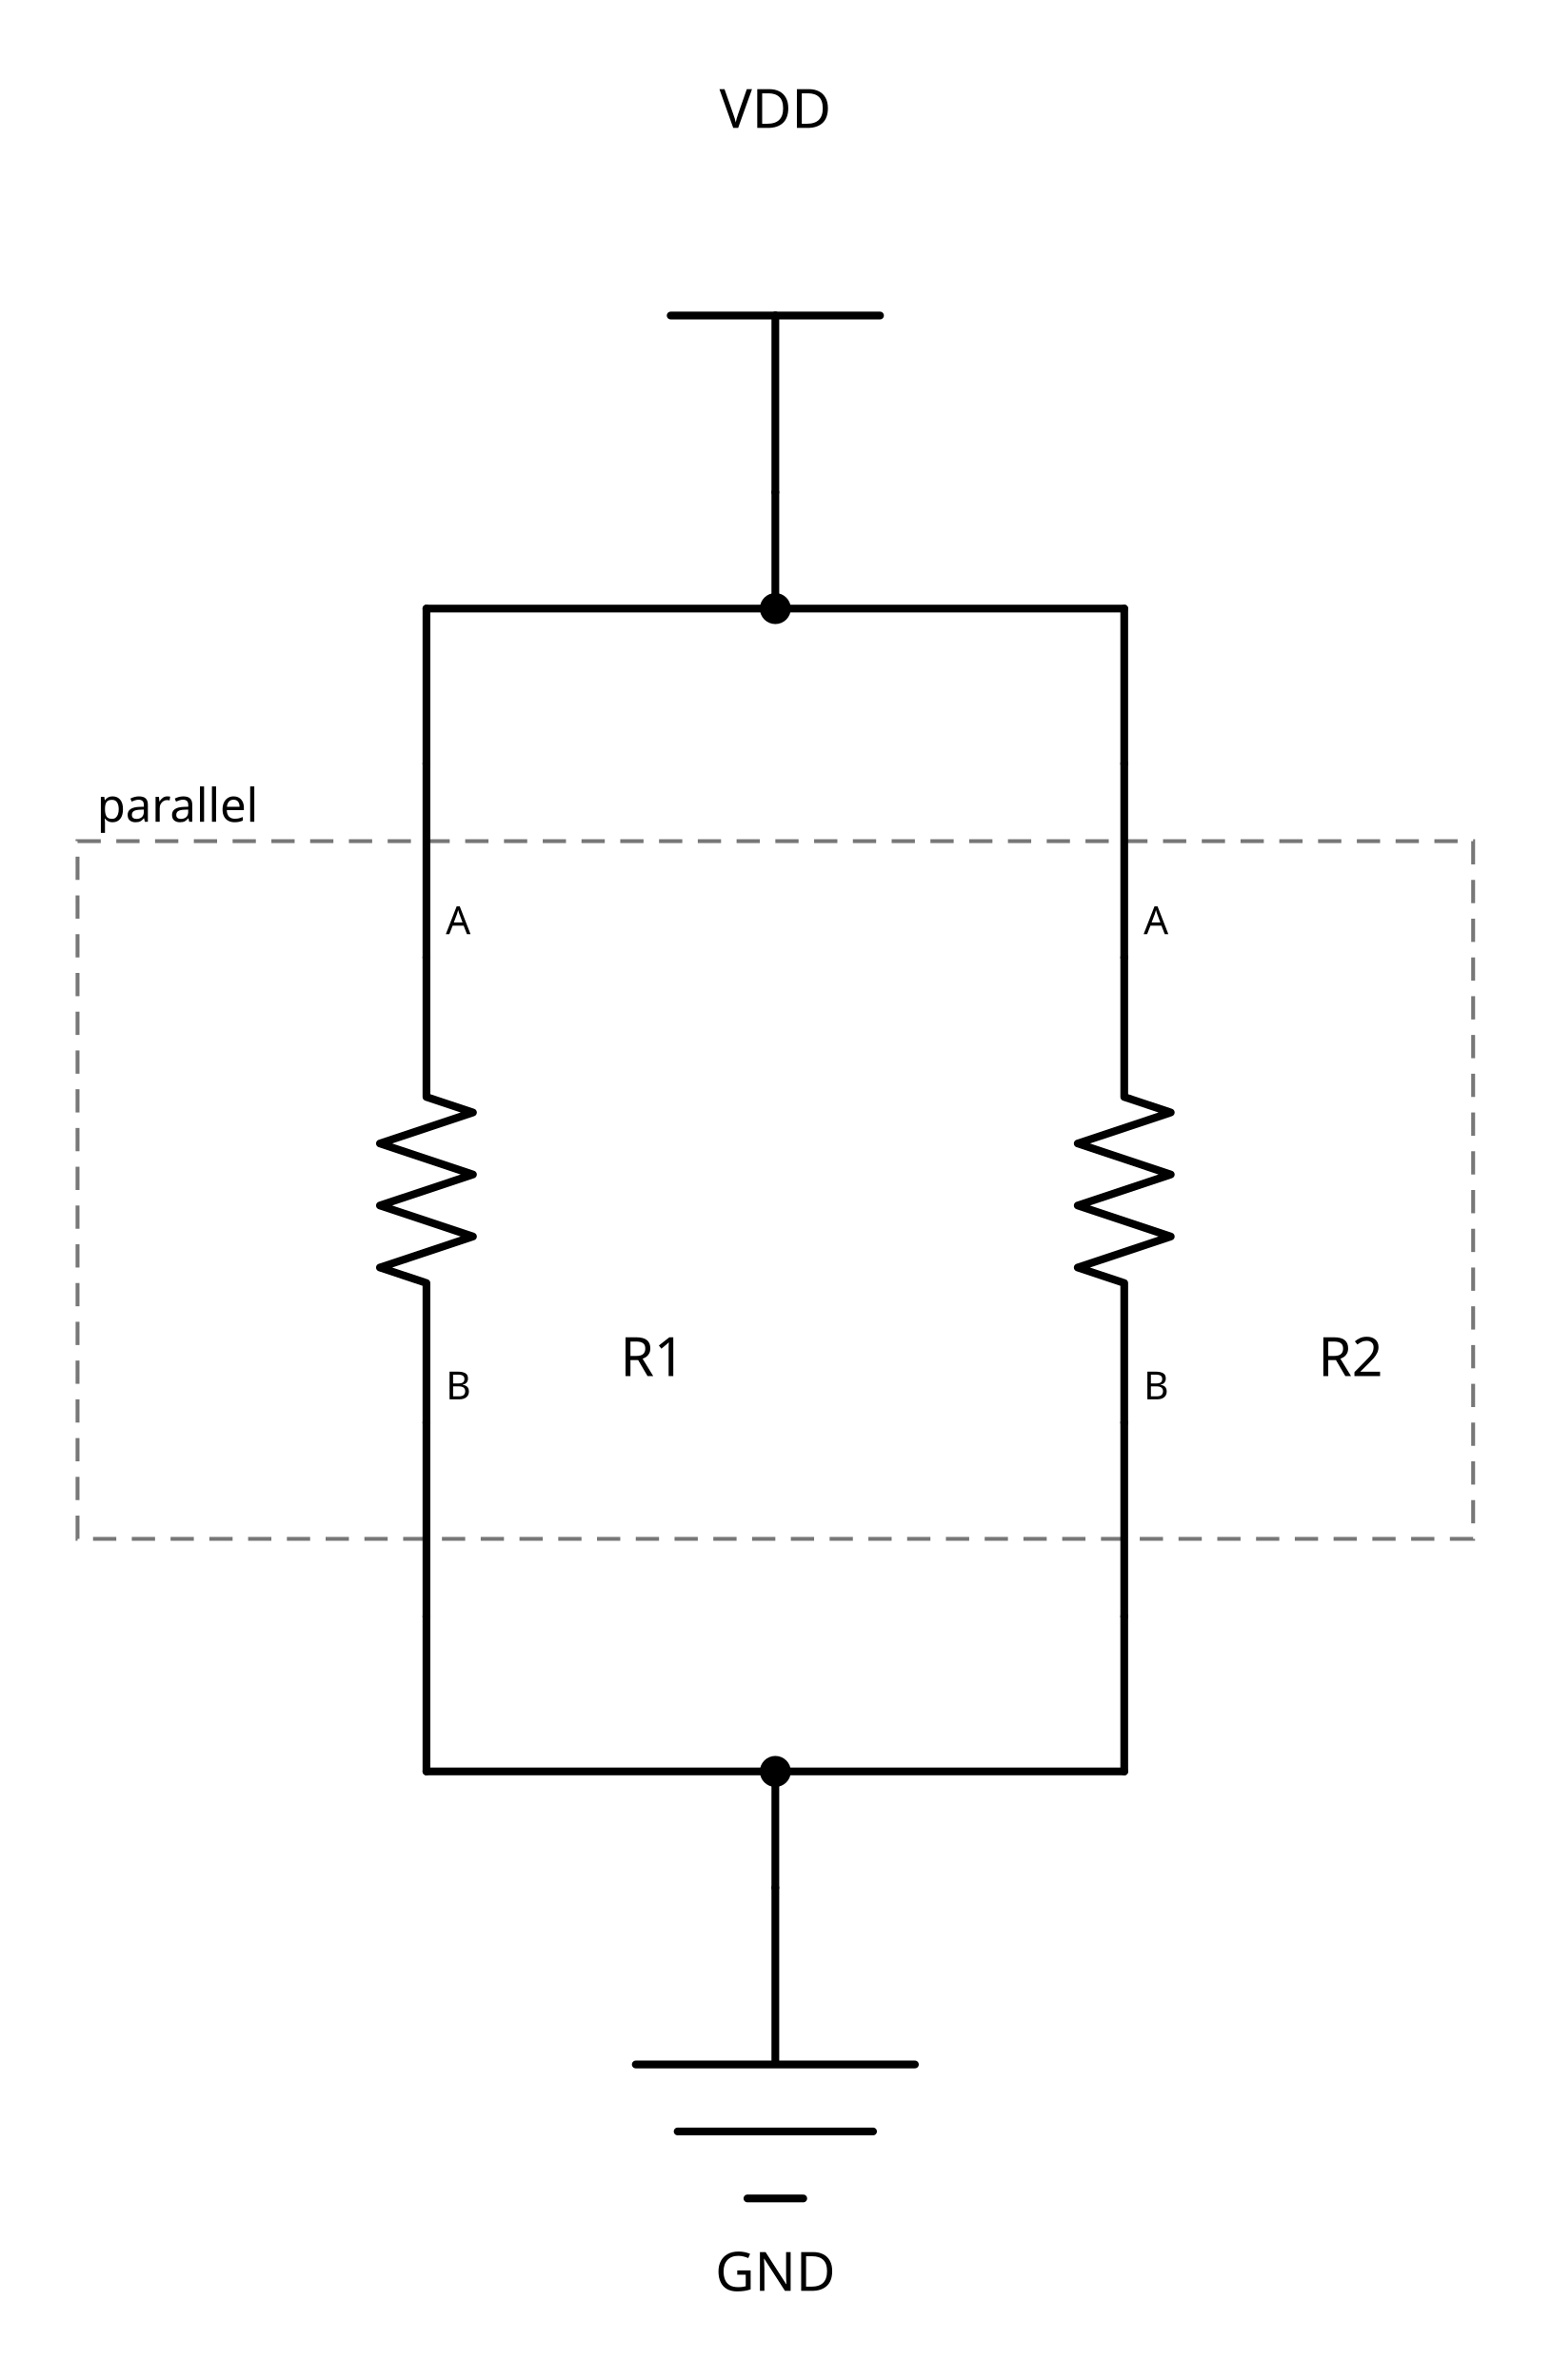
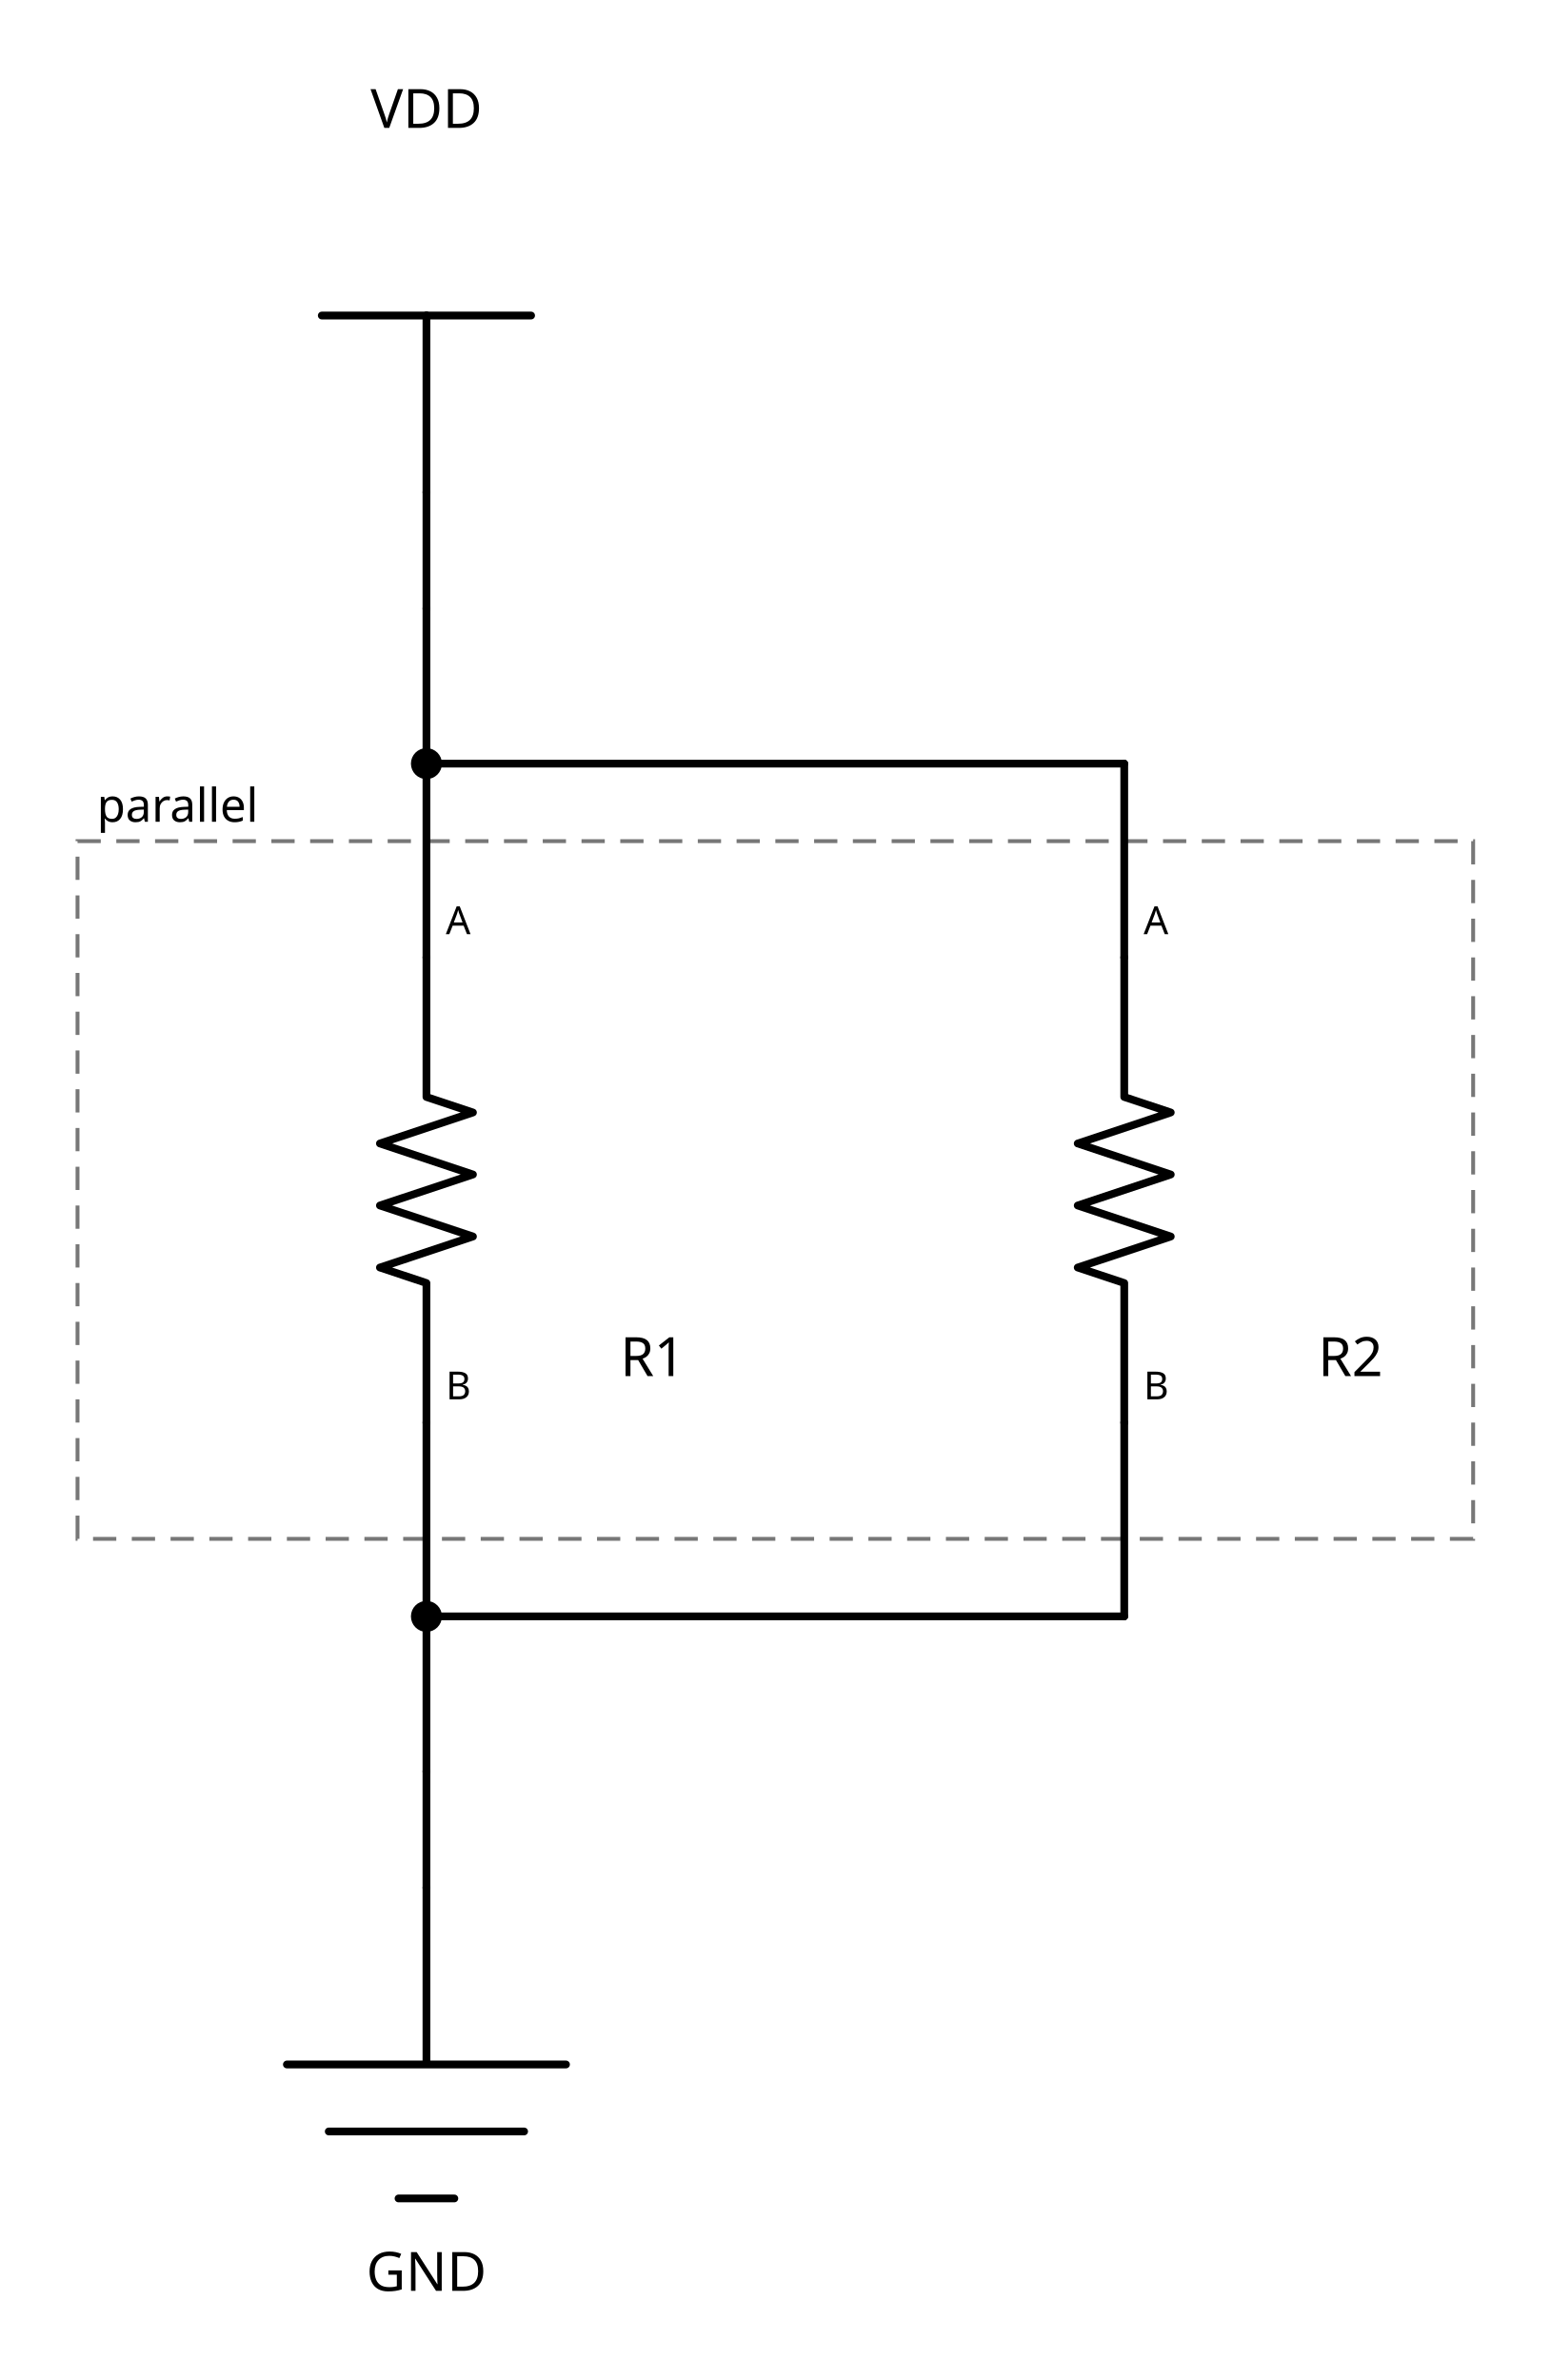
- <svg xmlns="http://www.w3.org/2000/svg" id="fixture-parallel" width="400" viewBox="190 -7 400 614" height="614" role="graphics-document document" aria-roledescription="circuitDiagram">
+ <svg xmlns="http://www.w3.org/2000/svg" id="fixture-parallel" width="400" viewBox="190 -187 400 614" height="614" role="graphics-document document" aria-roledescription="circuitDiagram">
  <style>#fixture-parallel{font-family:"trebuchet ms",verdana,arial,sans-serif;font-size:16px;fill:#333;}@keyframes edge-animation-frame{from{stroke-dashoffset:0;}}@keyframes dash{to{stroke-dashoffset:0;}}#fixture-parallel .edge-animation-slow{stroke-dasharray:9,5!important;stroke-dashoffset:900;animation:dash 50s linear infinite;stroke-linecap:round;}#fixture-parallel .edge-animation-fast{stroke-dasharray:9,5!important;stroke-dashoffset:900;animation:dash 20s linear infinite;stroke-linecap:round;}#fixture-parallel .error-icon{fill:#552222;}#fixture-parallel .error-text{fill:#552222;stroke:#552222;}#fixture-parallel .edge-thickness-normal{stroke-width:1px;}#fixture-parallel .edge-thickness-thick{stroke-width:3.5px;}#fixture-parallel .edge-pattern-solid{stroke-dasharray:0;}#fixture-parallel .edge-thickness-invisible{stroke-width:0;fill:none;}#fixture-parallel .edge-pattern-dashed{stroke-dasharray:3;}#fixture-parallel .edge-pattern-dotted{stroke-dasharray:2;}#fixture-parallel .marker{fill:#333333;stroke:#333333;}#fixture-parallel .marker.cross{stroke:#333333;}#fixture-parallel svg{font-family:"trebuchet ms",verdana,arial,sans-serif;font-size:16px;}#fixture-parallel p{margin:0;}#fixture-parallel .node .neo-node{stroke:#9370DB;}#fixture-parallel [data-look="neo"].node rect,#fixture-parallel [data-look="neo"].cluster rect,#fixture-parallel [data-look="neo"].node polygon{stroke:#9370DB;filter:drop-shadow(1px 2px 2px rgba(185, 185, 185, 1));}#fixture-parallel [data-look="neo"].swimlane.cluster rect{filter:none;}#fixture-parallel [data-look="neo"].node path{stroke:#9370DB;stroke-width:1px;}#fixture-parallel [data-look="neo"].node .outer-path{filter:drop-shadow(1px 2px 2px rgba(185, 185, 185, 1));}#fixture-parallel [data-look="neo"].node .neo-line path{stroke:#9370DB;filter:none;}#fixture-parallel [data-look="neo"].node circle{stroke:#9370DB;filter:drop-shadow(1px 2px 2px rgba(185, 185, 185, 1));}#fixture-parallel [data-look="neo"].node circle .state-start{fill:#000000;}#fixture-parallel [data-look="neo"].icon-shape .icon{fill:#9370DB;filter:drop-shadow(1px 2px 2px rgba(185, 185, 185, 1));}#fixture-parallel [data-look="neo"].icon-shape .icon-neo path{stroke:#9370DB;filter:drop-shadow(1px 2px 2px rgba(185, 185, 185, 1));}#fixture-parallel :root{--mermaid-font-family:"trebuchet ms",verdana,arial,sans-serif;}</style>
  <g />
  <g data-circuit="drawing">
    <g data-layer="frames">
-       <rect x="210" y="210" width="360" height="180" fill="none" stroke="#777" stroke-width="1" data-stage="0" stroke-dasharray="6 4" />
-       <text x="215" y="205" fill="black" stroke="none" font-size="12" font-family="sans-serif">
+       <rect x="210" y="30" width="360" height="180" fill="none" stroke="#777" stroke-width="1" data-stage="0" stroke-dasharray="6 4" />
+       <text x="215" y="25" fill="black" stroke="none" font-size="12" font-family="sans-serif">
        <tspan x="215" dy="0">parallel</tspan>
      </text>
    </g>
    <g fill="none" stroke="black" stroke-width="2" stroke-linecap="round" data-layer="wires">
      <g data-net="VDD">
-         <path d="M 390 120 L 390 150" />
-         <path d="M 300 240 L 300 190" />
-         <path d="M 300 190 L 300 150" />
-         <path d="M 300 150 L 390 150" />
-         <path d="M 480 240 L 480 190" />
-         <path d="M 480 190 L 480 150" />
-         <path d="M 480 150 L 390 150" />
-         <circle cx="390" cy="150" r="3" fill="black" data-junction="VDD" />
+         <path d="M 300 60 L 300 10" />
+         <path d="M 300 -60 L 300 -30" />
+         <path d="M 300 -30 L 300 10" />
+         <path d="M 480 60 L 480 10" />
+         <path d="M 480 10 L 300 10" />
+         <circle cx="300" cy="10" r="3" fill="black" data-junction="VDD" />
      </g>
      <g data-net="GND">
-         <path d="M 390 480 L 390 450" />
-         <path d="M 300 360 L 300 410" />
-         <path d="M 300 410 L 300 450" />
-         <path d="M 300 450 L 390 450" />
-         <path d="M 480 360 L 480 410" />
-         <path d="M 480 410 L 480 450" />
-         <path d="M 480 450 L 390 450" />
-         <circle cx="390" cy="450" r="3" fill="black" data-junction="GND" />
+         <path d="M 300 180 L 300 230" />
+         <path d="M 300 300 L 300 270" />
+         <path d="M 300 270 L 300 230" />
+         <path d="M 480 180 L 480 230" />
+         <path d="M 480 230 L 300 230" />
+         <circle cx="300" cy="230" r="3" fill="black" data-junction="GND" />
      </g>
    </g>
    <g data-layer="symbols">
-       <g transform="matrix(6.123233995736766e-17 1 -1 6.123233995736766e-17 360 240)" data-symbol="resistor" data-device="R1">
+       <g transform="matrix(6.123233995736766e-17 1 -1 6.123233995736766e-17 360 60)" data-symbol="resistor" data-device="R1">
        <g id="fixture-parallel-symbol-0-0" fill="none" stroke="#000" stroke-width="2" stroke-linecap="round" stroke-linejoin="round">
          <path d="M 0 60 L 36 60 L 40 48 L 48 72 L 56 48 L 64 72 L 72 48 L 80 72 L 84 60 L 120 60" id="fixture-parallel-symbol-0-1" stroke="#000" fill="none" stroke-width="2" stroke-linecap="round" stroke-linejoin="round" />
        </g>
      </g>
-       <g transform="matrix(6.123233995736766e-17 1 -1 6.123233995736766e-17 540 240)" data-symbol="resistor" data-device="R2">
+       <g transform="matrix(6.123233995736766e-17 1 -1 6.123233995736766e-17 540 60)" data-symbol="resistor" data-device="R2">
        <g id="fixture-parallel-symbol-1-0" fill="none" stroke="#000" stroke-width="2" stroke-linecap="round" stroke-linejoin="round">
          <path d="M 0 60 L 36 60 L 40 48 L 48 72 L 56 48 L 64 72 L 72 48 L 80 72 L 84 60 L 120 60" id="fixture-parallel-symbol-1-1" stroke="#000" fill="none" stroke-width="2" stroke-linecap="round" stroke-linejoin="round" />
        </g>
      </g>
-       <g transform="matrix(1 0 0 1 330 0)" data-symbol="supplyNet" data-net-symbol="VDD">
+       <g transform="matrix(1 0 0 1 240 -180)" data-symbol="supplyNet" data-net-symbol="VDD" data-occurrence="global:VDD:0" data-net-role="local" data-net-block="ungrouped">
        <g id="fixture-parallel-symbol-2-0" fill="none" stroke="#000" stroke-width="2" stroke-linecap="round" stroke-linejoin="round">
          <path d="M 60 120 L 60 74.4" id="fixture-parallel-symbol-2-1" stroke="#000" fill="none" stroke-width="2" stroke-linecap="round" stroke-linejoin="round" />
          <path d="M 60 74.4 L 33 74.4" id="fixture-parallel-symbol-2-2" stroke="#000" fill="none" stroke-width="2" stroke-linecap="round" stroke-linejoin="round" />
          <path d="M 60 74.4 L 87 74.4" id="fixture-parallel-symbol-2-3" stroke="#000" fill="none" stroke-width="2" stroke-linecap="round" stroke-linejoin="round" />
        </g>
      </g>
-       <g transform="matrix(1 0 0 1 330 480)" data-symbol="ground" data-net-symbol="GND">
+       <g transform="matrix(1 0 0 1 240 300)" data-symbol="ground" data-net-symbol="GND" data-occurrence="global:GND:0" data-net-role="local" data-net-block="ungrouped">
        <g id="fixture-parallel-symbol-3-0" fill="none" stroke="#000" stroke-width="2" stroke-linecap="round" stroke-linejoin="round">
          <path d="M 60 0 L 60 45.6 L 24 45.6 L 96 45.6 M 34.8 62.88 L 85.2 62.88 M 52.8 80.16 L 67.2 80.16" id="fixture-parallel-symbol-3-1" stroke="#000" fill="none" stroke-width="2" stroke-linecap="round" stroke-linejoin="round" />
        </g>
      </g>
    </g>
    <g data-layer="labels">
-       <text x="350" y="348" fill="black" stroke="none" font-size="14" font-family="sans-serif" data-device-label="R1">
+       <text x="350" y="168" fill="black" stroke="none" font-size="14" font-family="sans-serif" data-device-label="R1">
        <tspan x="350" dy="0">R1</tspan>
      </text>
-       <text x="305" y="234" fill="black" stroke="none" font-size="10" font-family="sans-serif" data-terminal="R1:A">
+       <text x="305" y="54" fill="black" stroke="none" font-size="10" font-family="sans-serif" data-terminal="R1:A">
        <tspan x="305" dy="0">A</tspan>
      </text>
-       <text x="305" y="354" fill="black" stroke="none" font-size="10" font-family="sans-serif" data-terminal="R1:B">
+       <text x="305" y="174" fill="black" stroke="none" font-size="10" font-family="sans-serif" data-terminal="R1:B">
        <tspan x="305" dy="0">B</tspan>
      </text>
-       <text x="530" y="348" fill="black" stroke="none" font-size="14" font-family="sans-serif" data-device-label="R2">
+       <text x="530" y="168" fill="black" stroke="none" font-size="14" font-family="sans-serif" data-device-label="R2">
        <tspan x="530" dy="0">R2</tspan>
      </text>
-       <text x="485" y="234" fill="black" stroke="none" font-size="10" font-family="sans-serif" data-terminal="R2:A">
+       <text x="485" y="54" fill="black" stroke="none" font-size="10" font-family="sans-serif" data-terminal="R2:A">
        <tspan x="485" dy="0">A</tspan>
      </text>
-       <text x="485" y="354" fill="black" stroke="none" font-size="10" font-family="sans-serif" data-terminal="R2:B">
+       <text x="485" y="174" fill="black" stroke="none" font-size="10" font-family="sans-serif" data-terminal="R2:B">
        <tspan x="485" dy="0">B</tspan>
      </text>
-       <text x="390" y="26" fill="black" stroke="none" font-size="14" font-family="sans-serif" text-anchor="middle" data-net-label="VDD">
-         <tspan x="390" dy="0">VDD</tspan>
+       <text x="300" y="-154" fill="black" stroke="none" font-size="14" font-family="sans-serif" text-anchor="middle" data-net-label="VDD" data-occurrence-label="global:VDD:0">
+         <tspan x="300" dy="0">VDD</tspan>
      </text>
-       <text x="390" y="584" fill="black" stroke="none" font-size="14" font-family="sans-serif" text-anchor="middle" data-net-label="GND">
-         <tspan x="390" dy="0">GND</tspan>
+       <text x="300" y="404" fill="black" stroke="none" font-size="14" font-family="sans-serif" text-anchor="middle" data-net-label="GND" data-occurrence-label="global:GND:0">
+         <tspan x="300" dy="0">GND</tspan>
      </text>
    </g>
  </g>
</svg>
